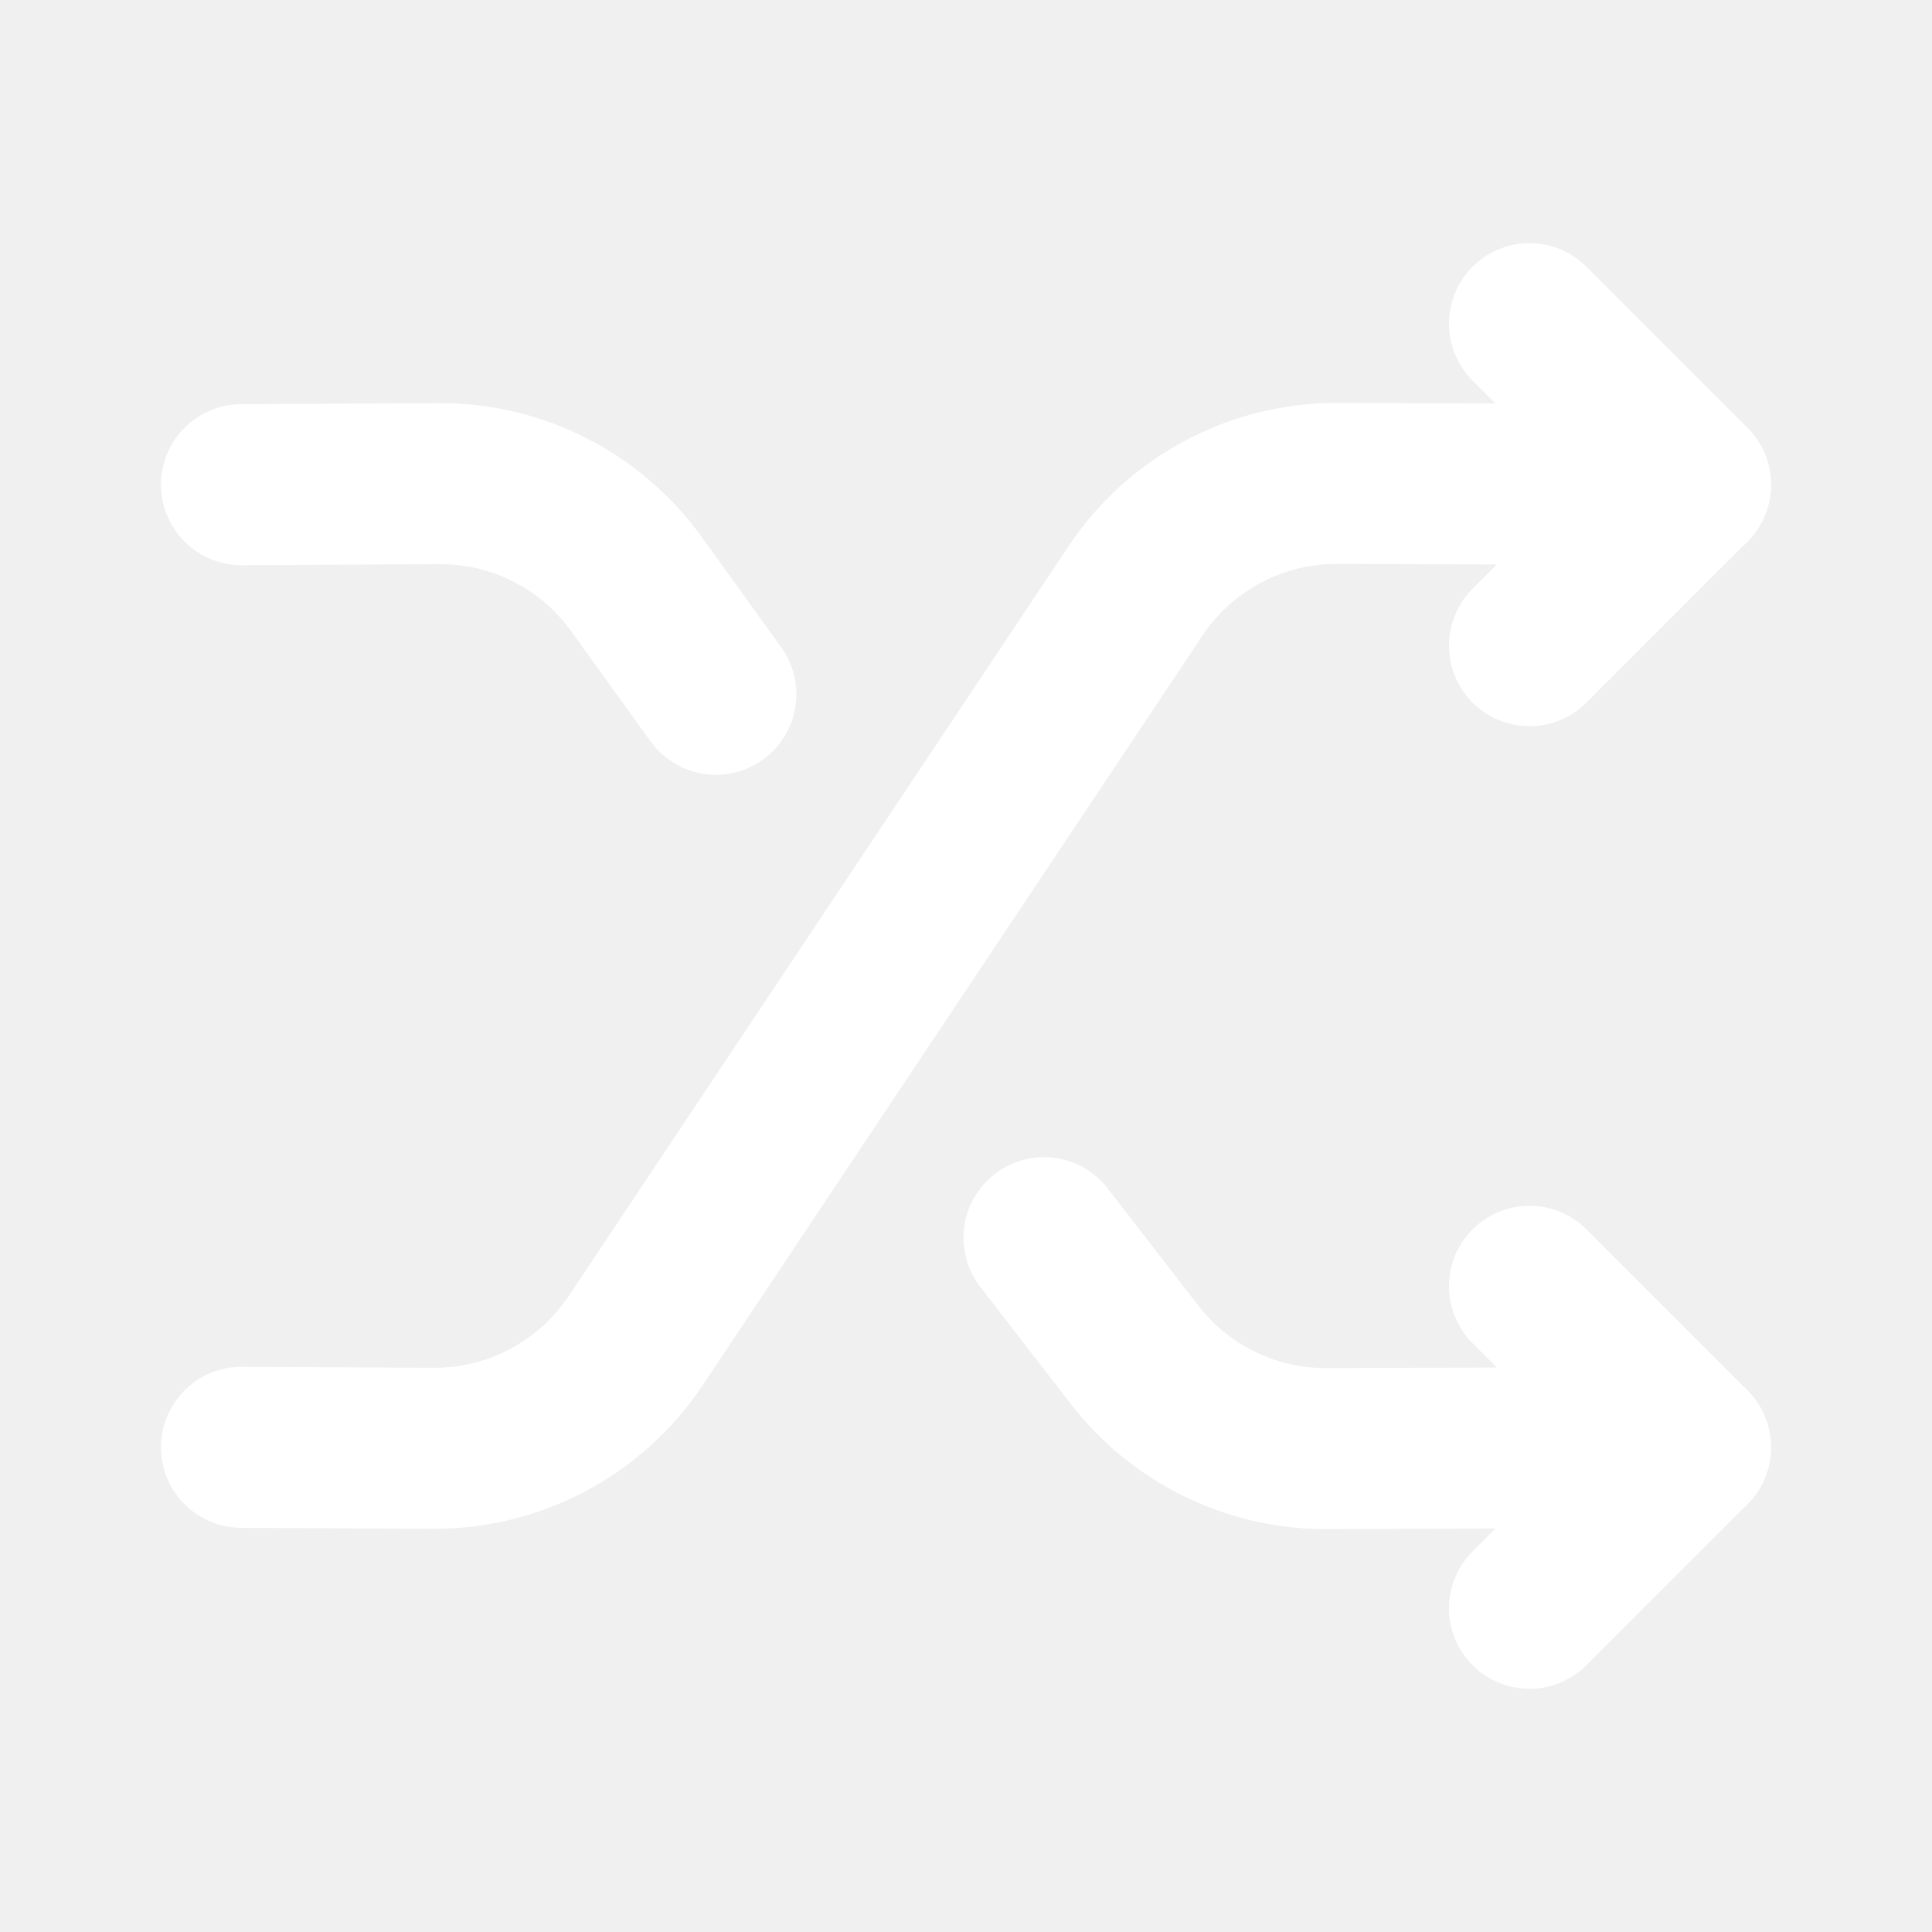
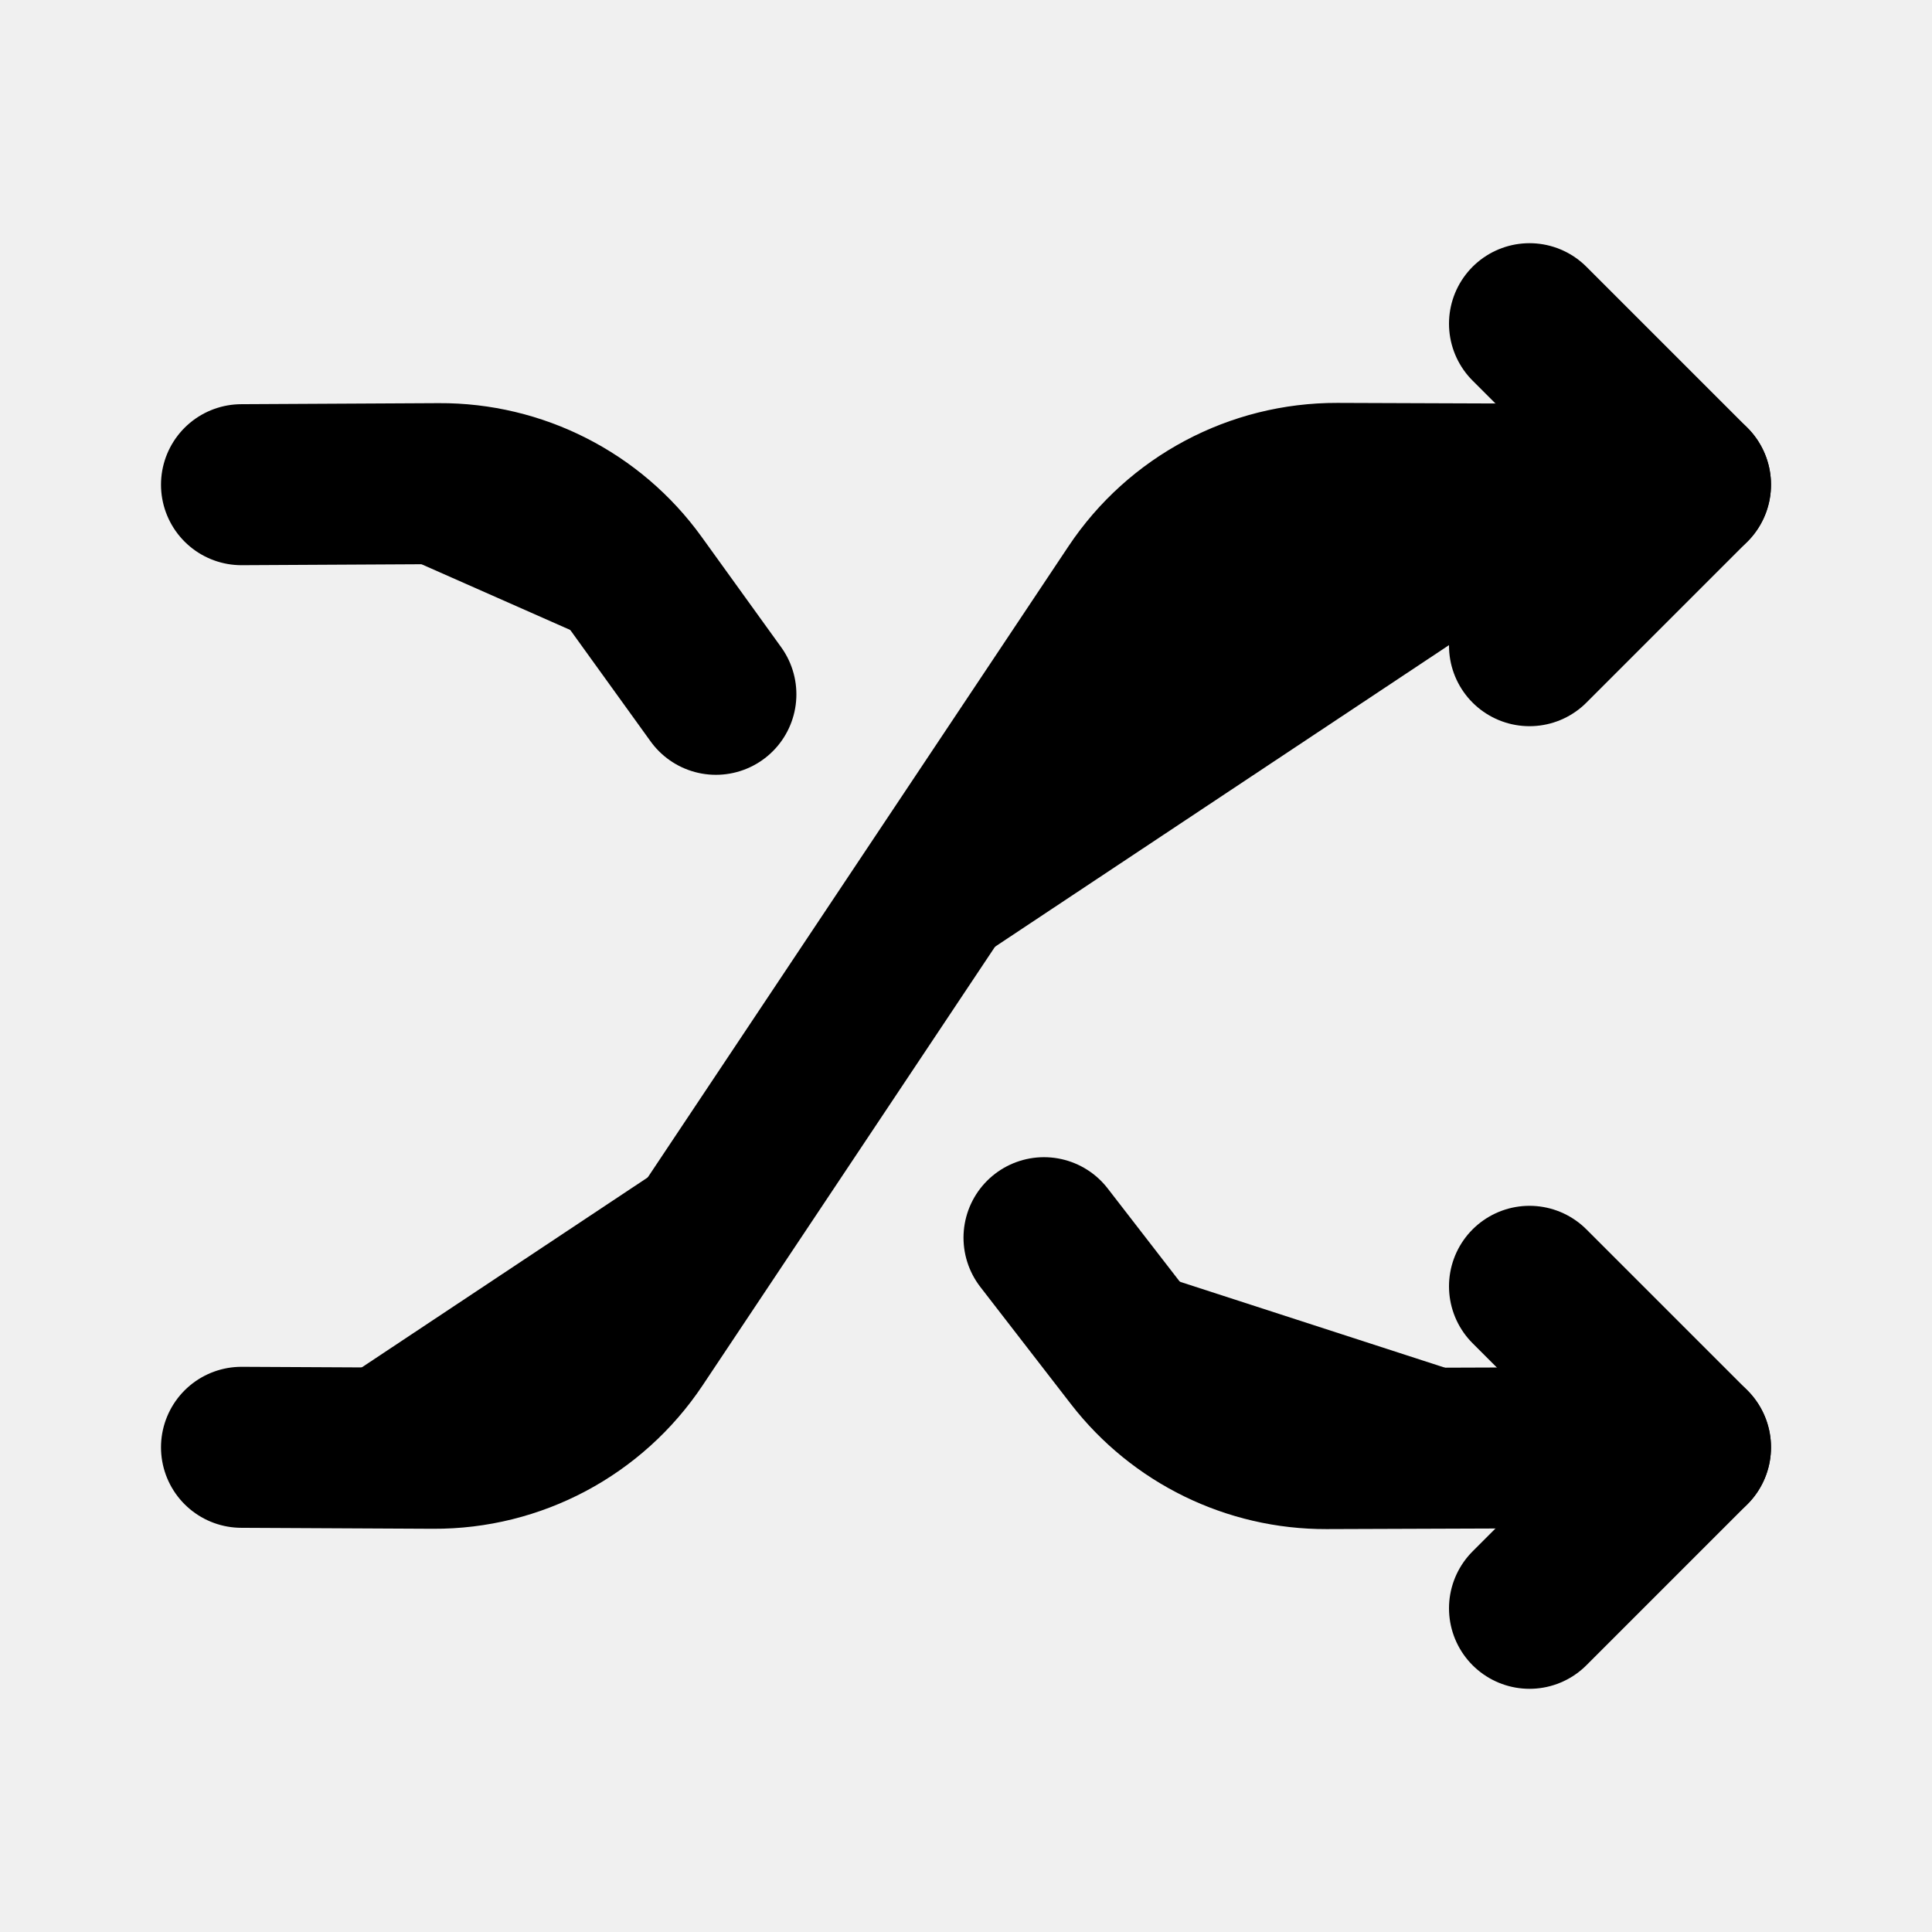
- <svg xmlns="http://www.w3.org/2000/svg" width="24" height="24" viewBox="0 0 24 24" fill="none">
-   <path d="M3 17.979L5.384 17.991C6.393 17.996 7.336 17.494 7.896 16.655L14.105 7.341C14.663 6.503 15.605 6.002 16.612 6.005L21 6.021" stroke="white" stroke-width="2" stroke-linecap="round" stroke-linejoin="round" />
-   <path d="M19 19.979L21 17.979L19 15.979" stroke="white" stroke-width="2" stroke-linecap="round" stroke-linejoin="round" />
-   <path d="M8.893 8.625L7.904 7.253C7.337 6.467 6.425 6.003 5.455 6.008L3 6.021" stroke="white" stroke-width="2" stroke-linecap="round" stroke-linejoin="round" />
-   <path d="M12.969 15.375L14.095 16.831C14.665 17.568 15.546 17.998 16.478 17.995L21 17.979" stroke="white" stroke-width="2" stroke-linecap="round" stroke-linejoin="round" />
-   <path d="M19 8.021L21 6.021L19 4.021" stroke="white" stroke-width="2" stroke-linecap="round" stroke-linejoin="round" />
+ <svg xmlns="http://www.w3.org/2000/svg" width="24" height="24" fill="#000" viewBox="0 0 24 24">
+   <path d="M3 17.979L5.384 17.991C6.393 17.996 7.336 17.494 7.896 16.655L14.105 7.341C14.663 6.503 15.605 6.002 16.612 6.005L21 6.021" stroke="#000" stroke-width="2" stroke-linecap="round" stroke-linejoin="round" />
+   <path d="M19 19.979L21 17.979L19 15.979" stroke="#000" stroke-width="2" stroke-linecap="round" stroke-linejoin="round" />
+   <path d="M8.893 8.625L7.904 7.253C7.337 6.467 6.425 6.003 5.455 6.008L3 6.021" stroke="#000" stroke-width="2" stroke-linecap="round" stroke-linejoin="round" />
+   <path d="M12.969 15.375L14.095 16.831C14.665 17.568 15.546 17.998 16.478 17.995L21 17.979" stroke="#000" stroke-width="2" stroke-linecap="round" stroke-linejoin="round" />
+   <path d="M19 8.021L21 6.021L19 4.021" stroke="#000" stroke-width="2" stroke-linecap="round" stroke-linejoin="round" />
</svg>
